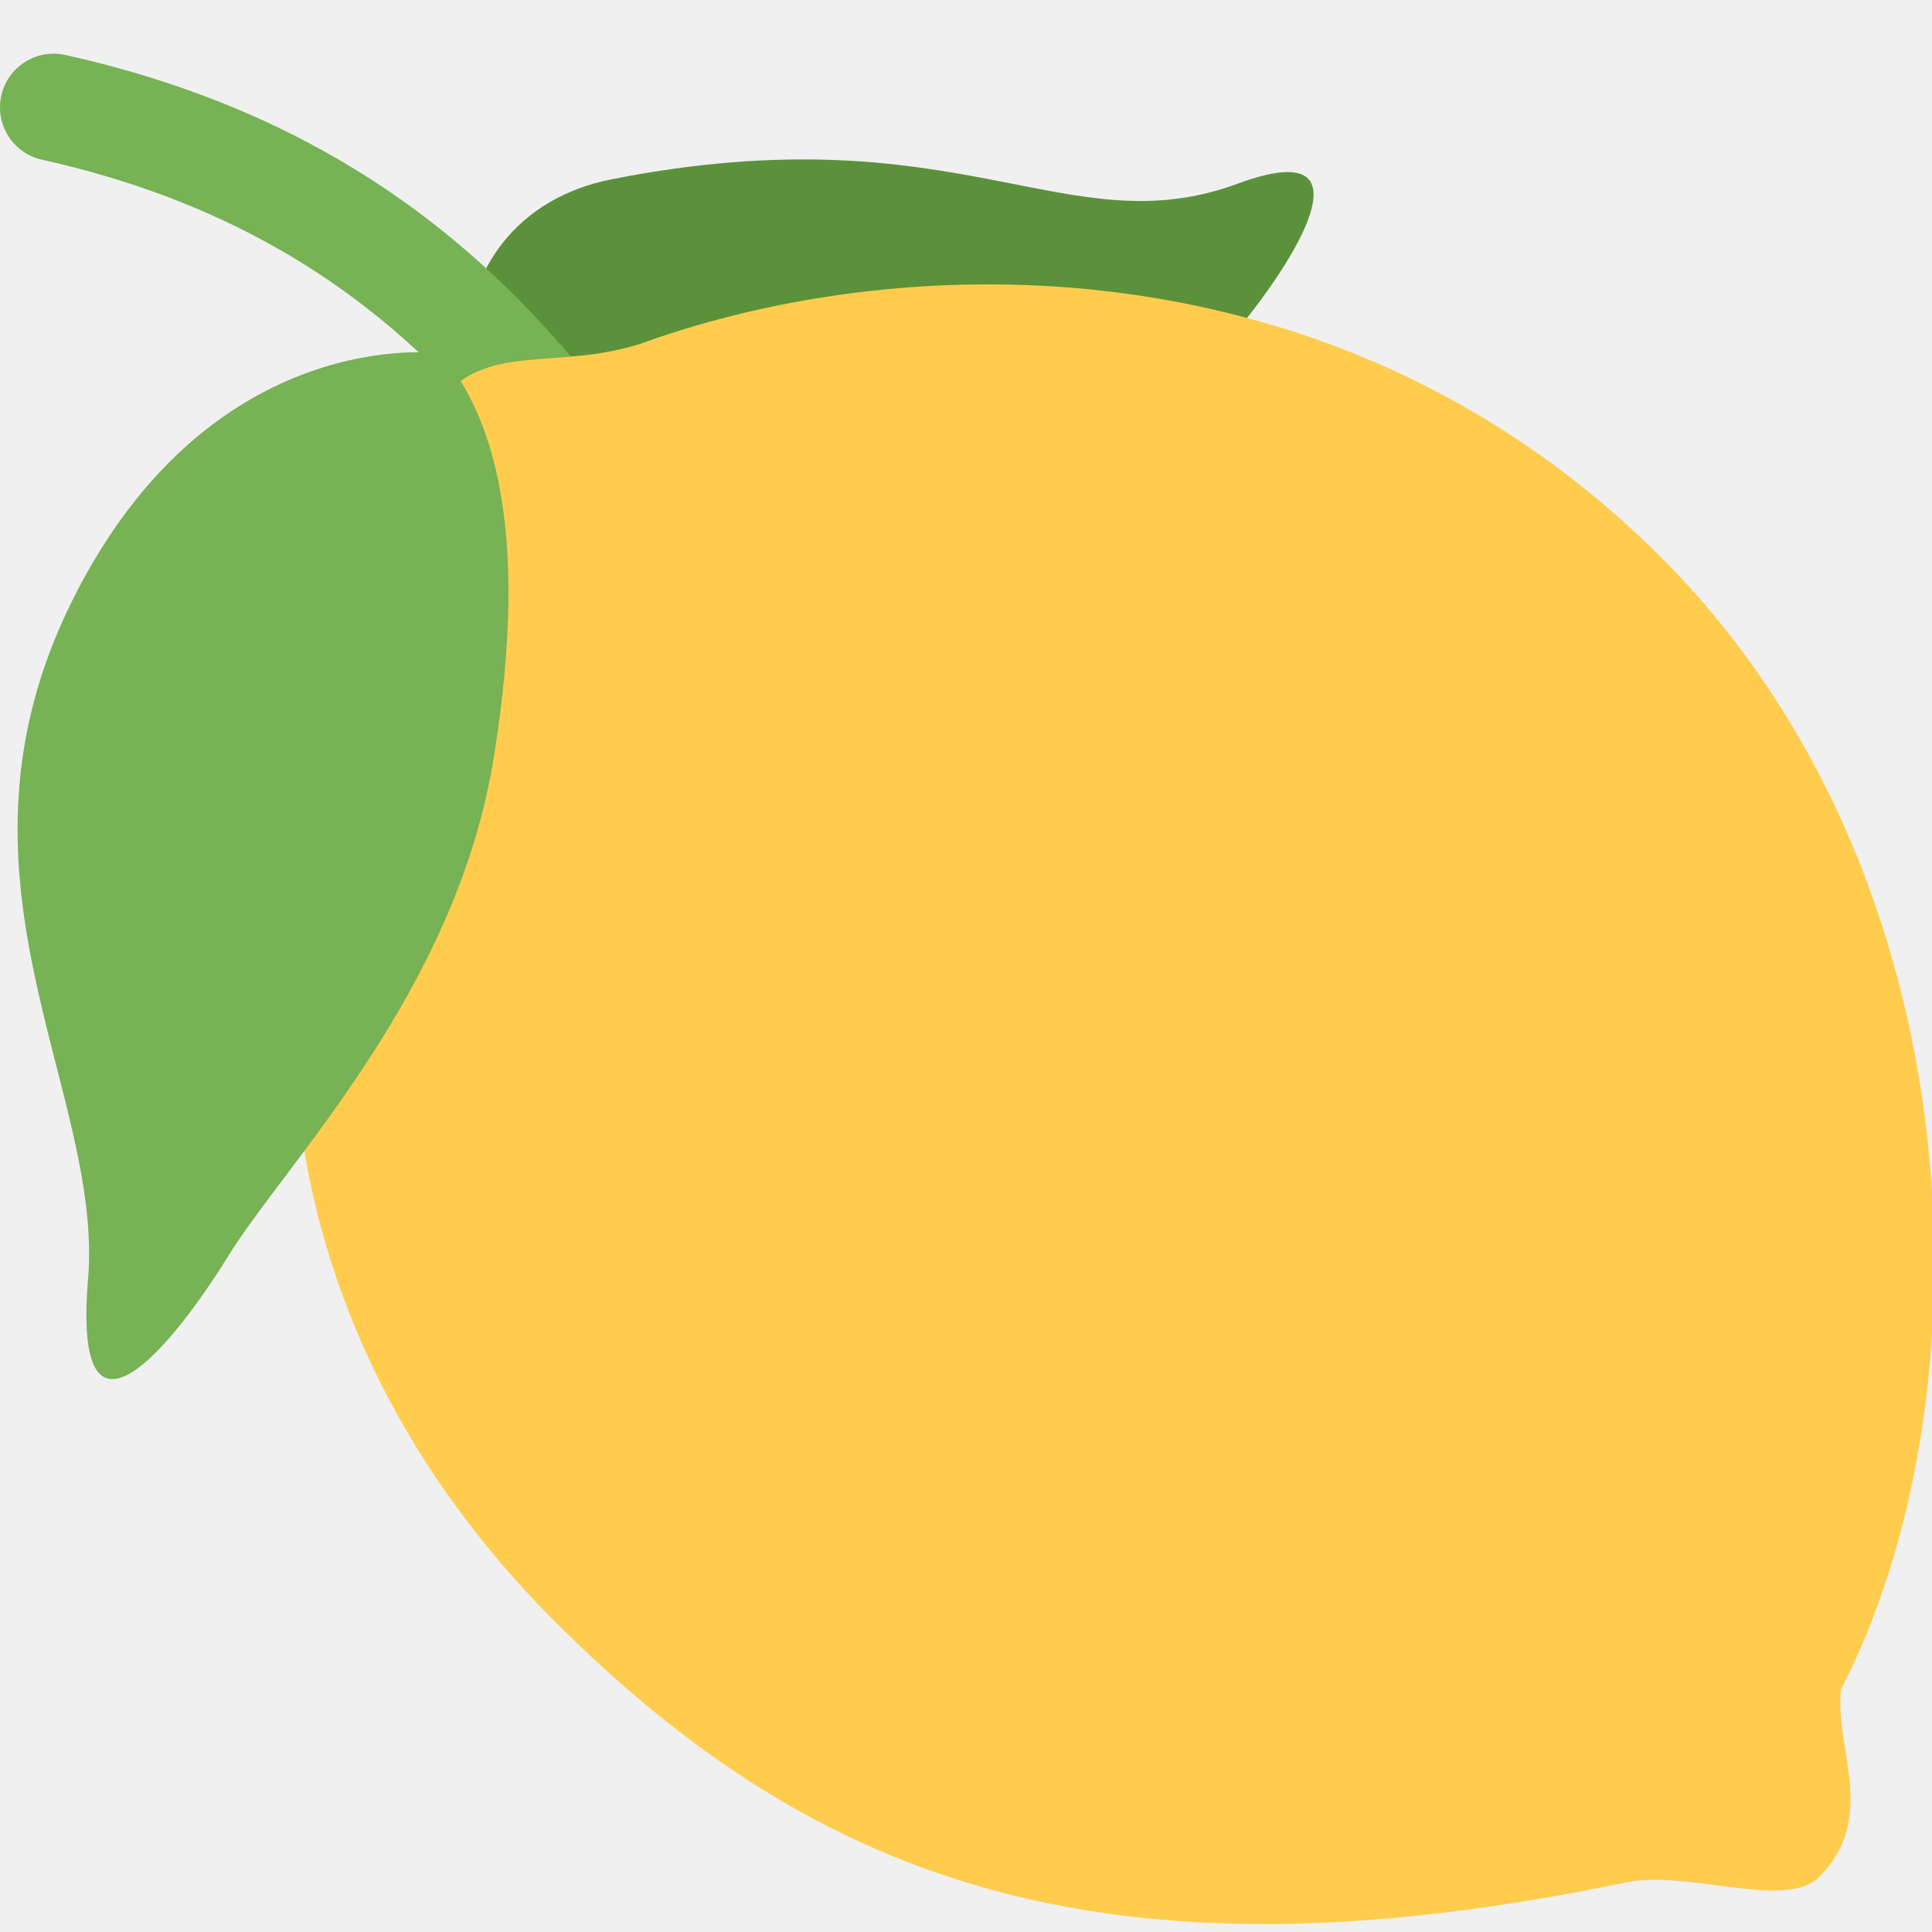
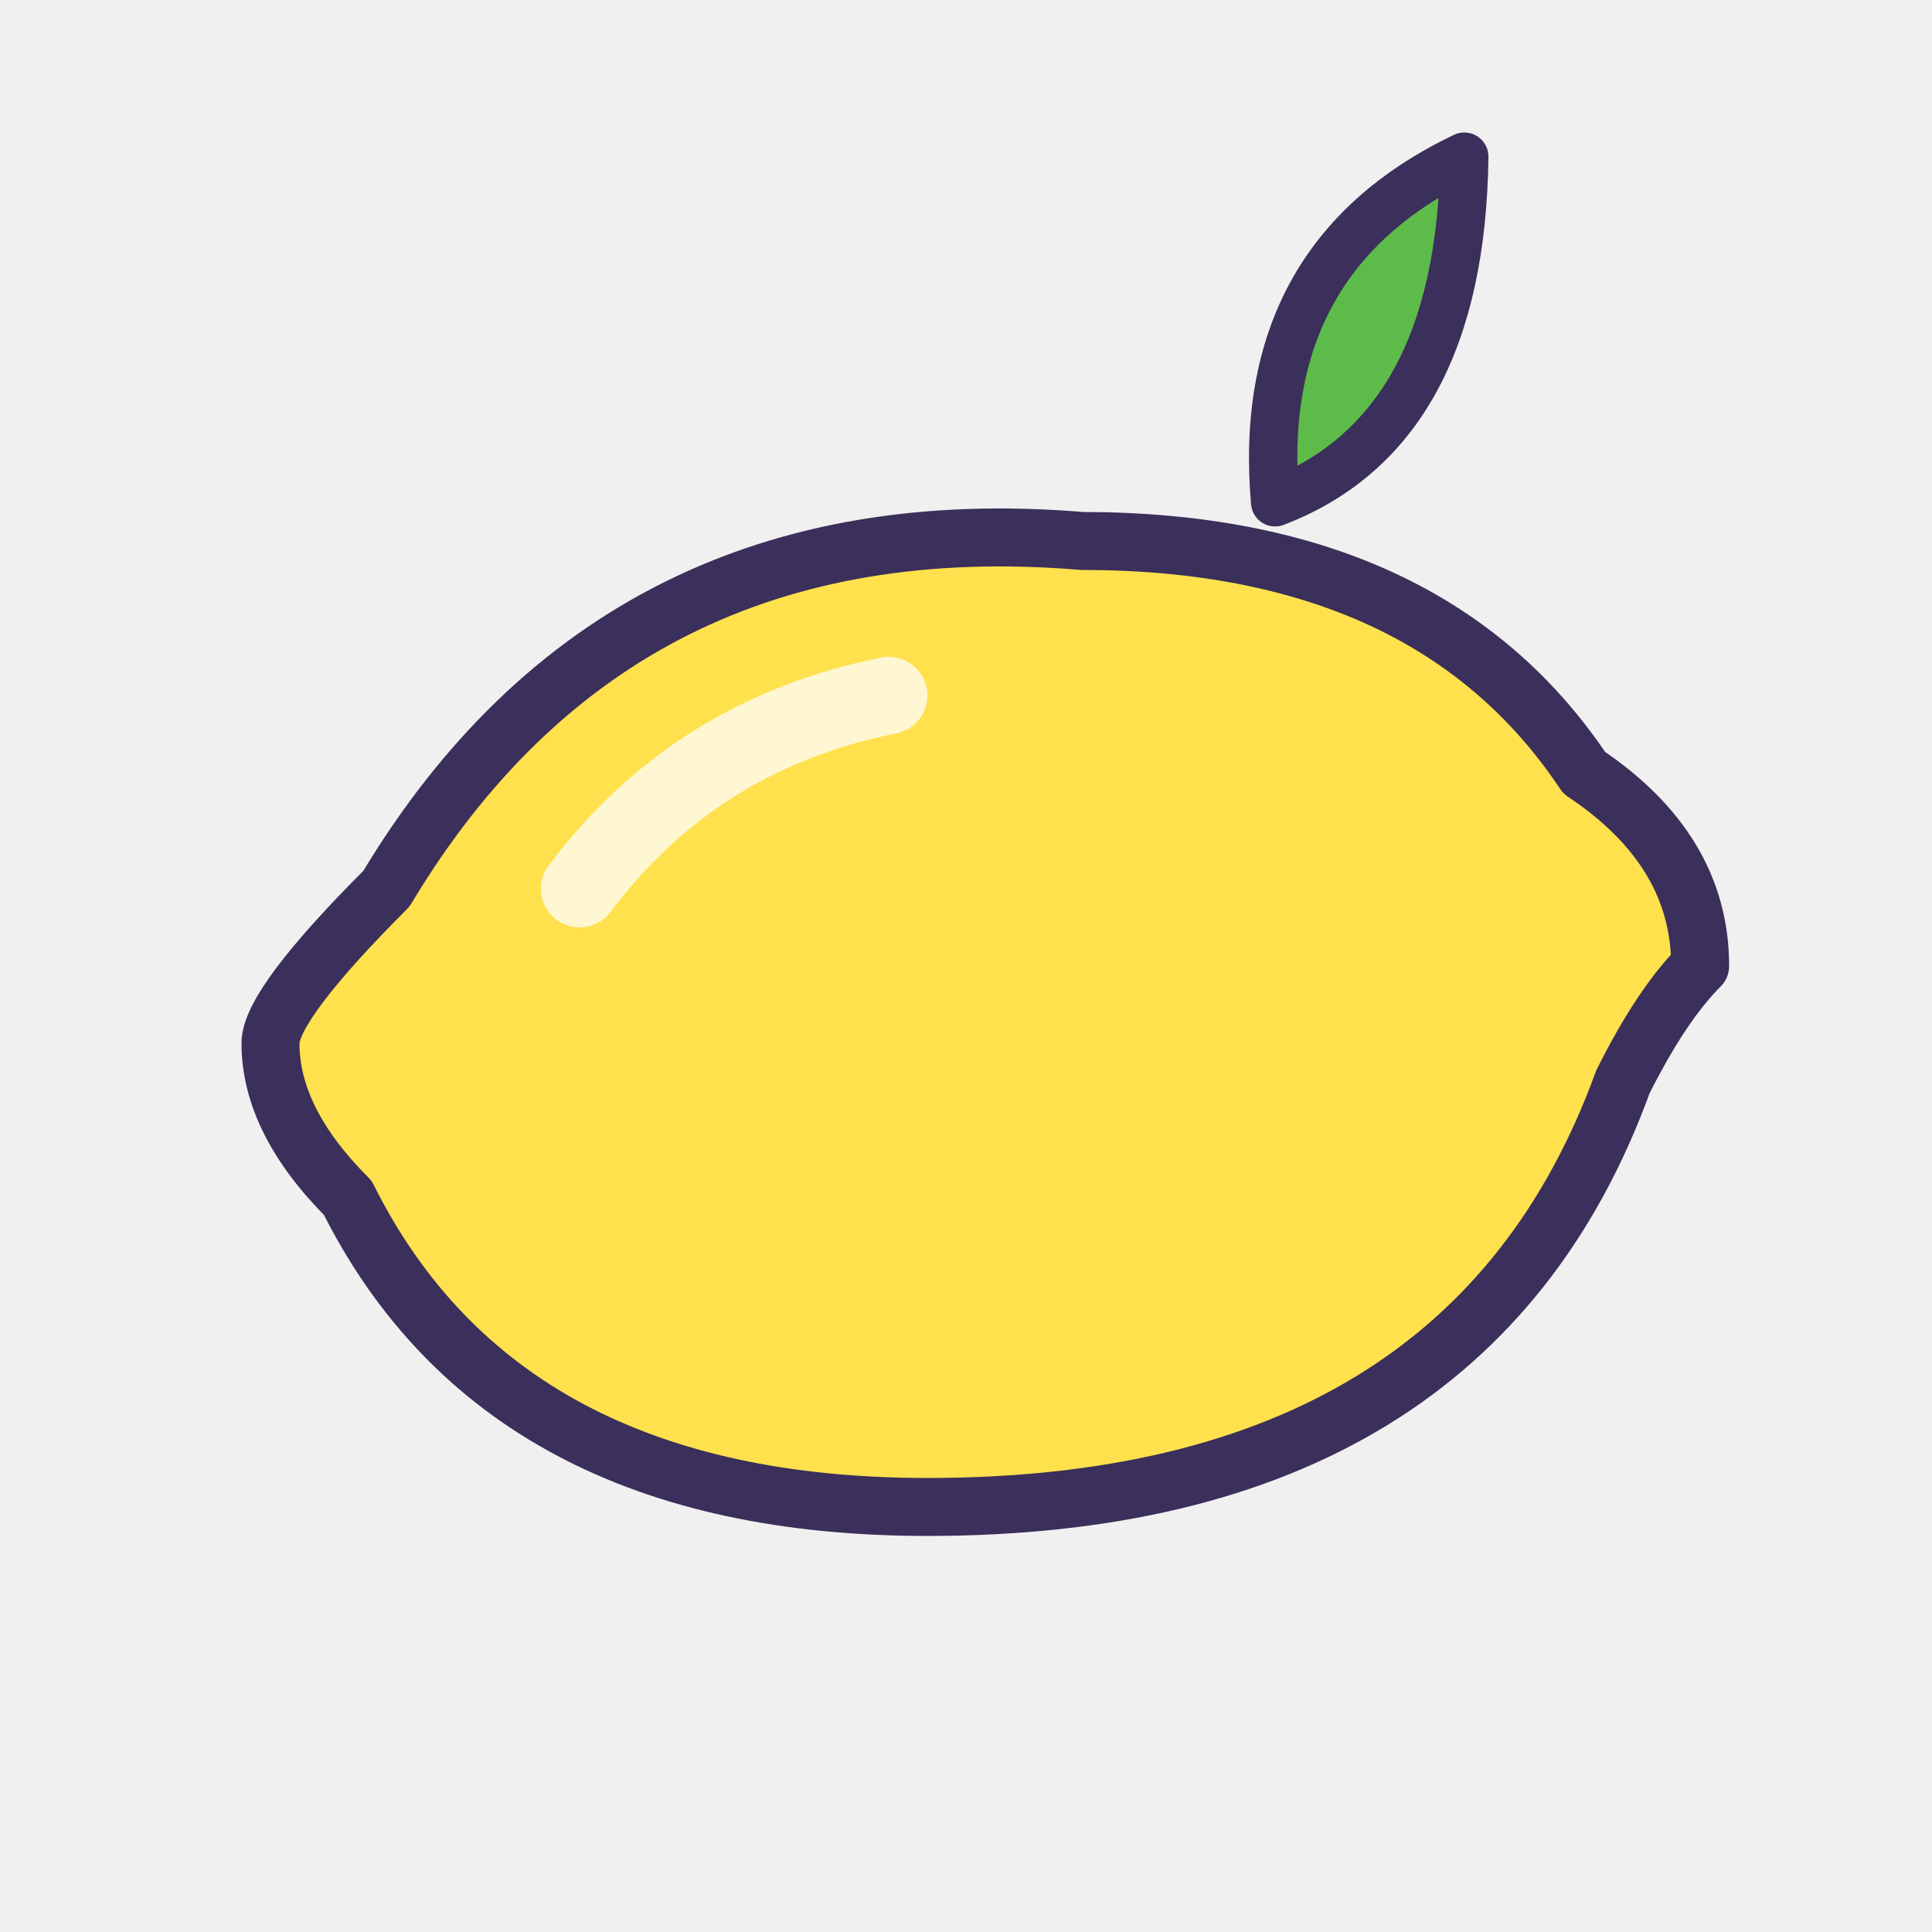
- <svg xmlns="http://www.w3.org/2000/svg" viewBox="0 0 36 36" preserveAspectRatio="xMidYMid meet">
-   <path fill="#5C913B" d="M11.405 3.339c6.48-1.275 8.453 1.265 11.655.084 3.202-1.181.093 2.82-.745 3.508-.84.688-8.141 4.809-11.307 3.298-3.166-1.511-3.182-6.186.397-6.89z" />
-   <path fill="#77B255" d="M15.001 16c-.304 0-.605-.138-.801-.4-.687-.916-1.308-1.955-1.965-3.056C9.967 8.749 7.396 4.446.783 2.976c-.539-.12-.879-.654-.759-1.193.12-.54.654-.878 1.193-.759C8.671 2.68 11.599 7.581 13.952 11.519c.63 1.054 1.224 2.049 1.848 2.881.332.442.242 1.069-.2 1.4-.18.135-.39.2-.599.2z" />
-   <path fill="#FFCC4D" d="M34.3 31.534c.002-.017-.003-.028-.003-.043 2.774-5.335 2.647-15.113-3.346-21.107-5.801-5.8-13.68-5.821-18.767-4.067-1.579.614-2.917.066-3.815.965-.881.881-.351 2.719-.714 3.819-3.169 5.202-3.405 13.025 2.688 19.117 4.962 4.962 10.438 6.842 19.98 4.853.002-.002.005-.001.008-.002 1.148-.218 2.95.523 3.566-.094 1.085-1.085.309-2.358.403-3.441z" />
-   <path fill="#77B255" d="M8.208 6.583s-4.27-.59-6.857 4.599c-2.587 5.188.582 9.125.29 12.653-.293 3.53 1.566 1.265 2.621-.445s4.23-4.895 4.938-9.269c.707-4.376-.07-6.458-.992-7.538z" />
+ <svg xmlns="http://www.w3.org/2000/svg" viewBox="0 0 100 100" data-bare="1">
+   <g transform="translate(66 26) rotate(-50)">
+     <path d="M0 0 Q9.0 -9.0 20.0 -4.0 Q9.0 5.0 0 0Z" fill="#5DBB4A" stroke="#3B2F5B" stroke-width="2.5" stroke-linejoin="round" stroke-linecap="round" />
+   </g>
+   <path d="M14 54 Q14 52 20 46 Q32 26 56 28 Q74 28 82 40 Q88 44 88 50 Q86 52 84 56 Q76 78 48 78 Q26 78 18 62 Q14 58 14 54Z" fill="#FFE14D" stroke="#3B2F5B" stroke-width="3" stroke-linejoin="round" stroke-linecap="round" />
+   <path d="M30 46 Q36 38 46 36" fill="none" stroke="#fff" stroke-width="4" stroke-linecap="round" stroke-linejoin="round" opacity=".75" />
</svg>
